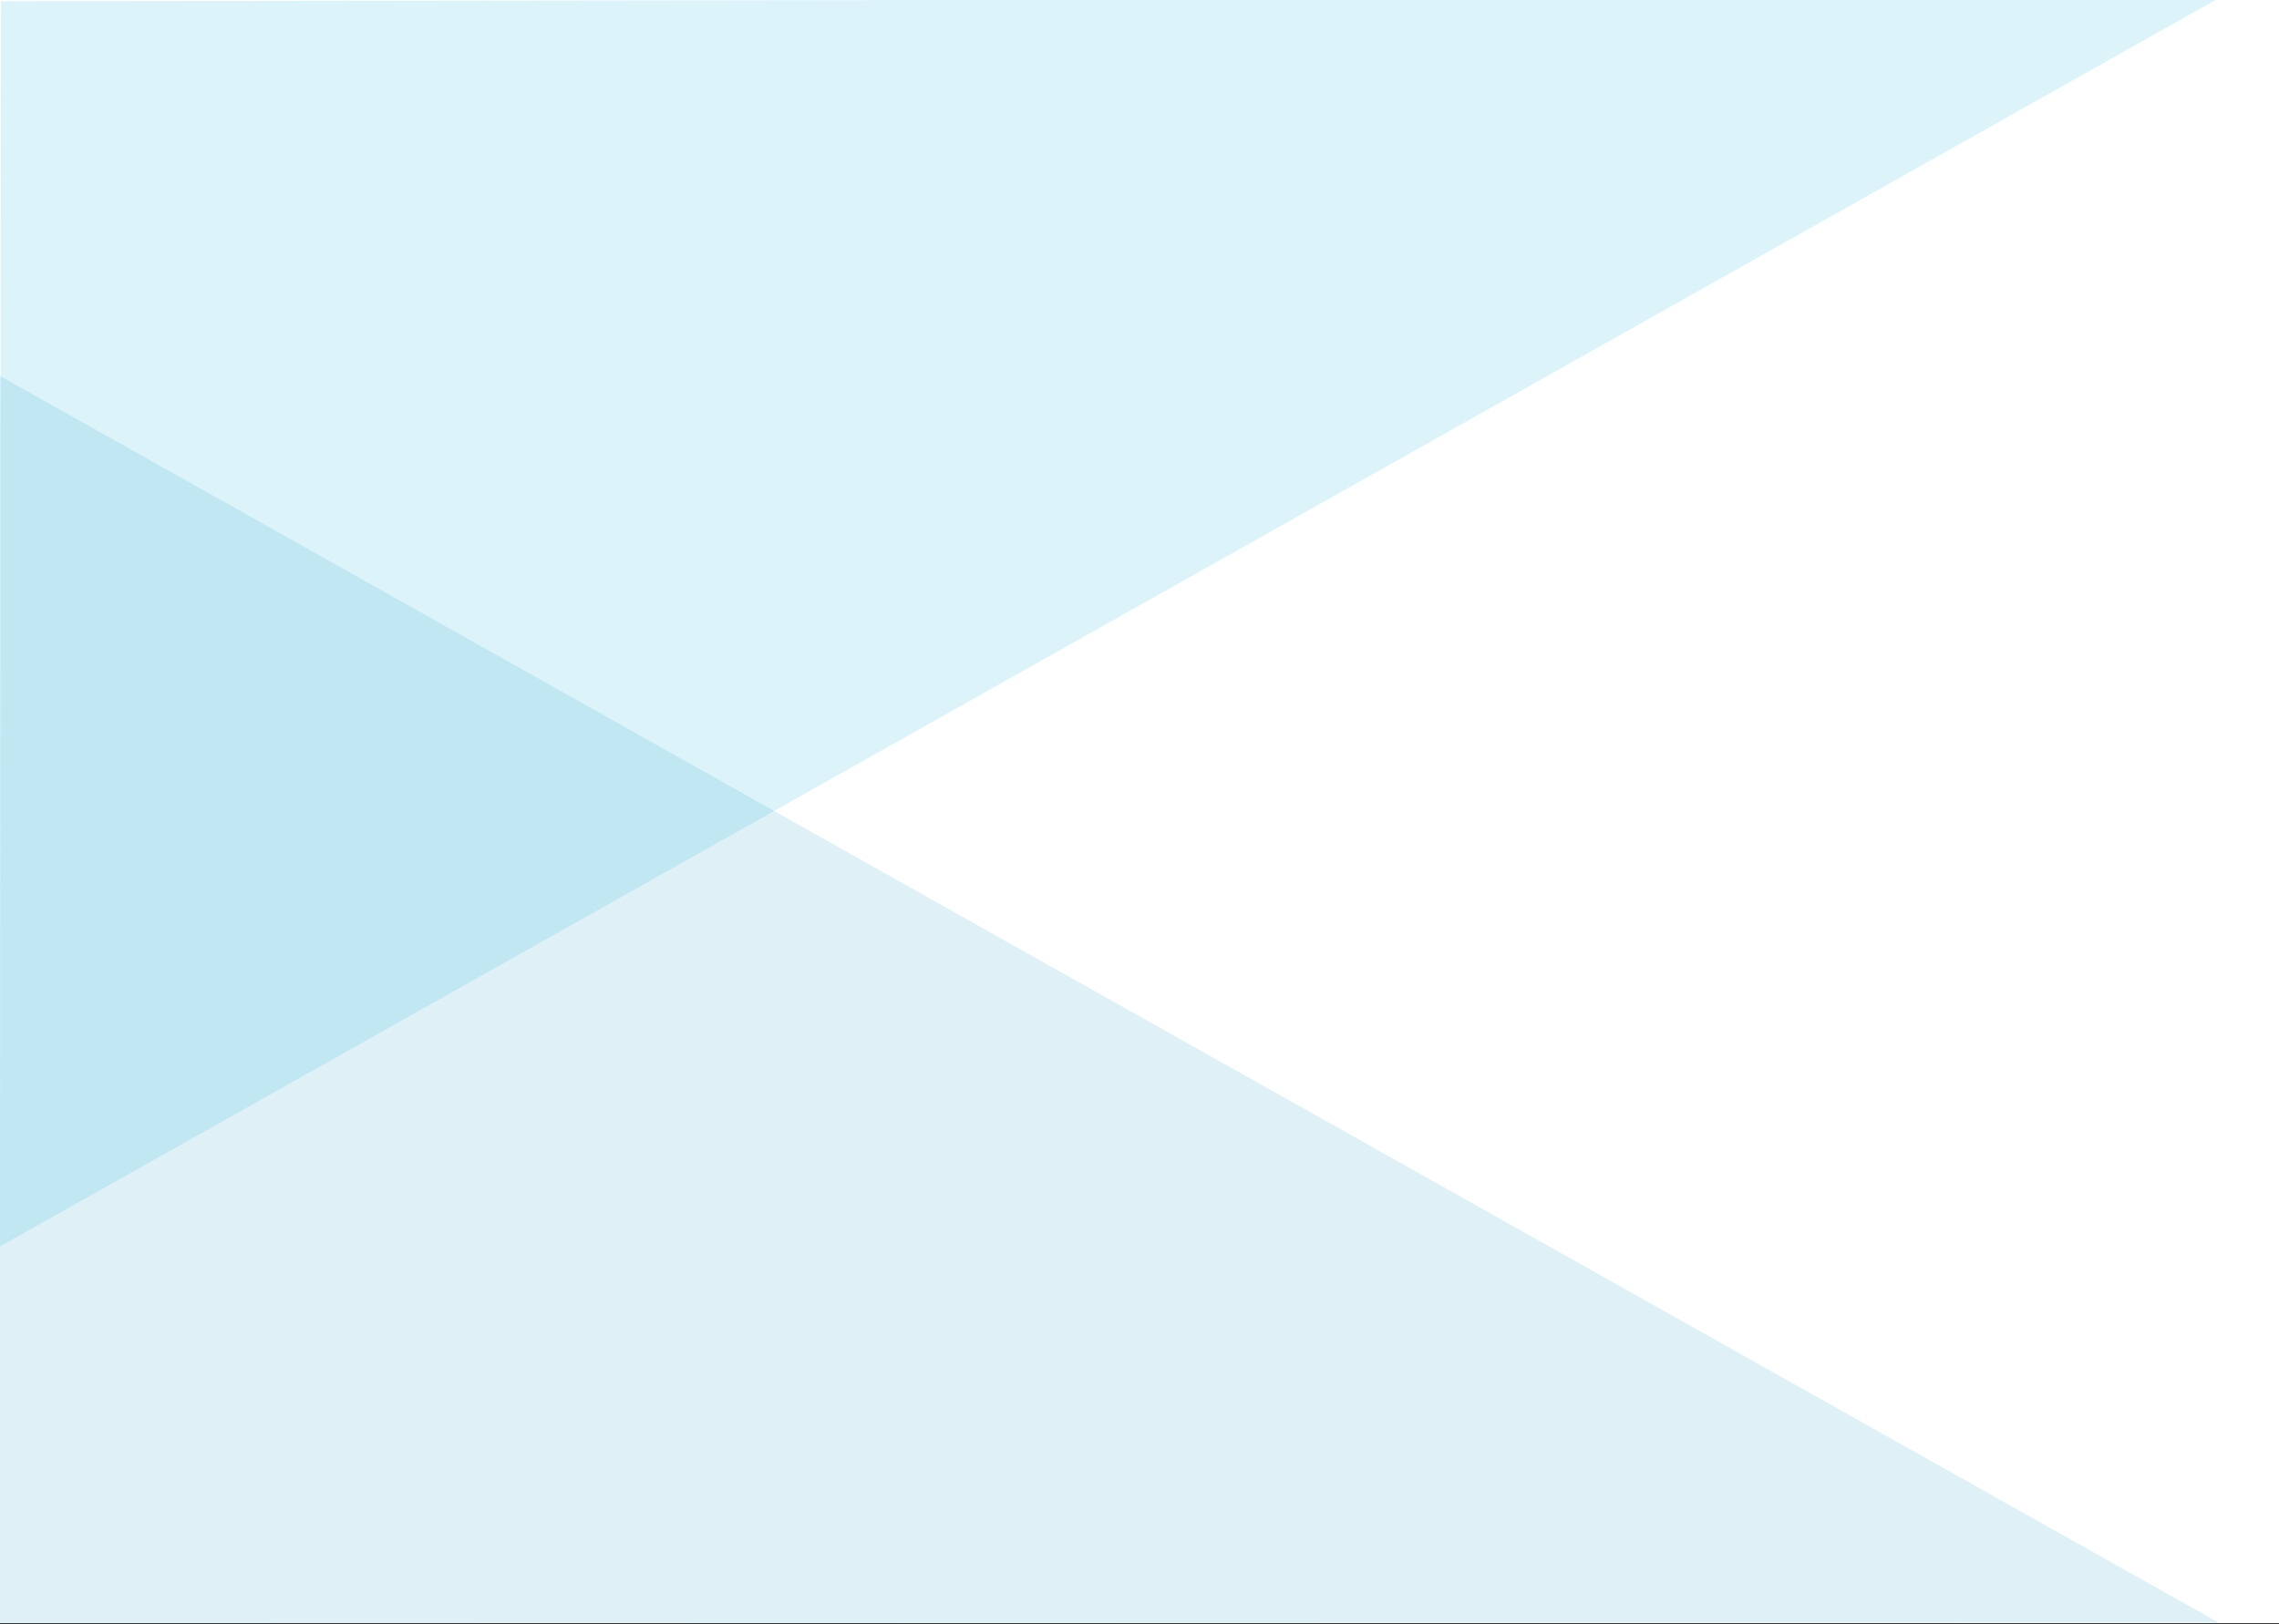
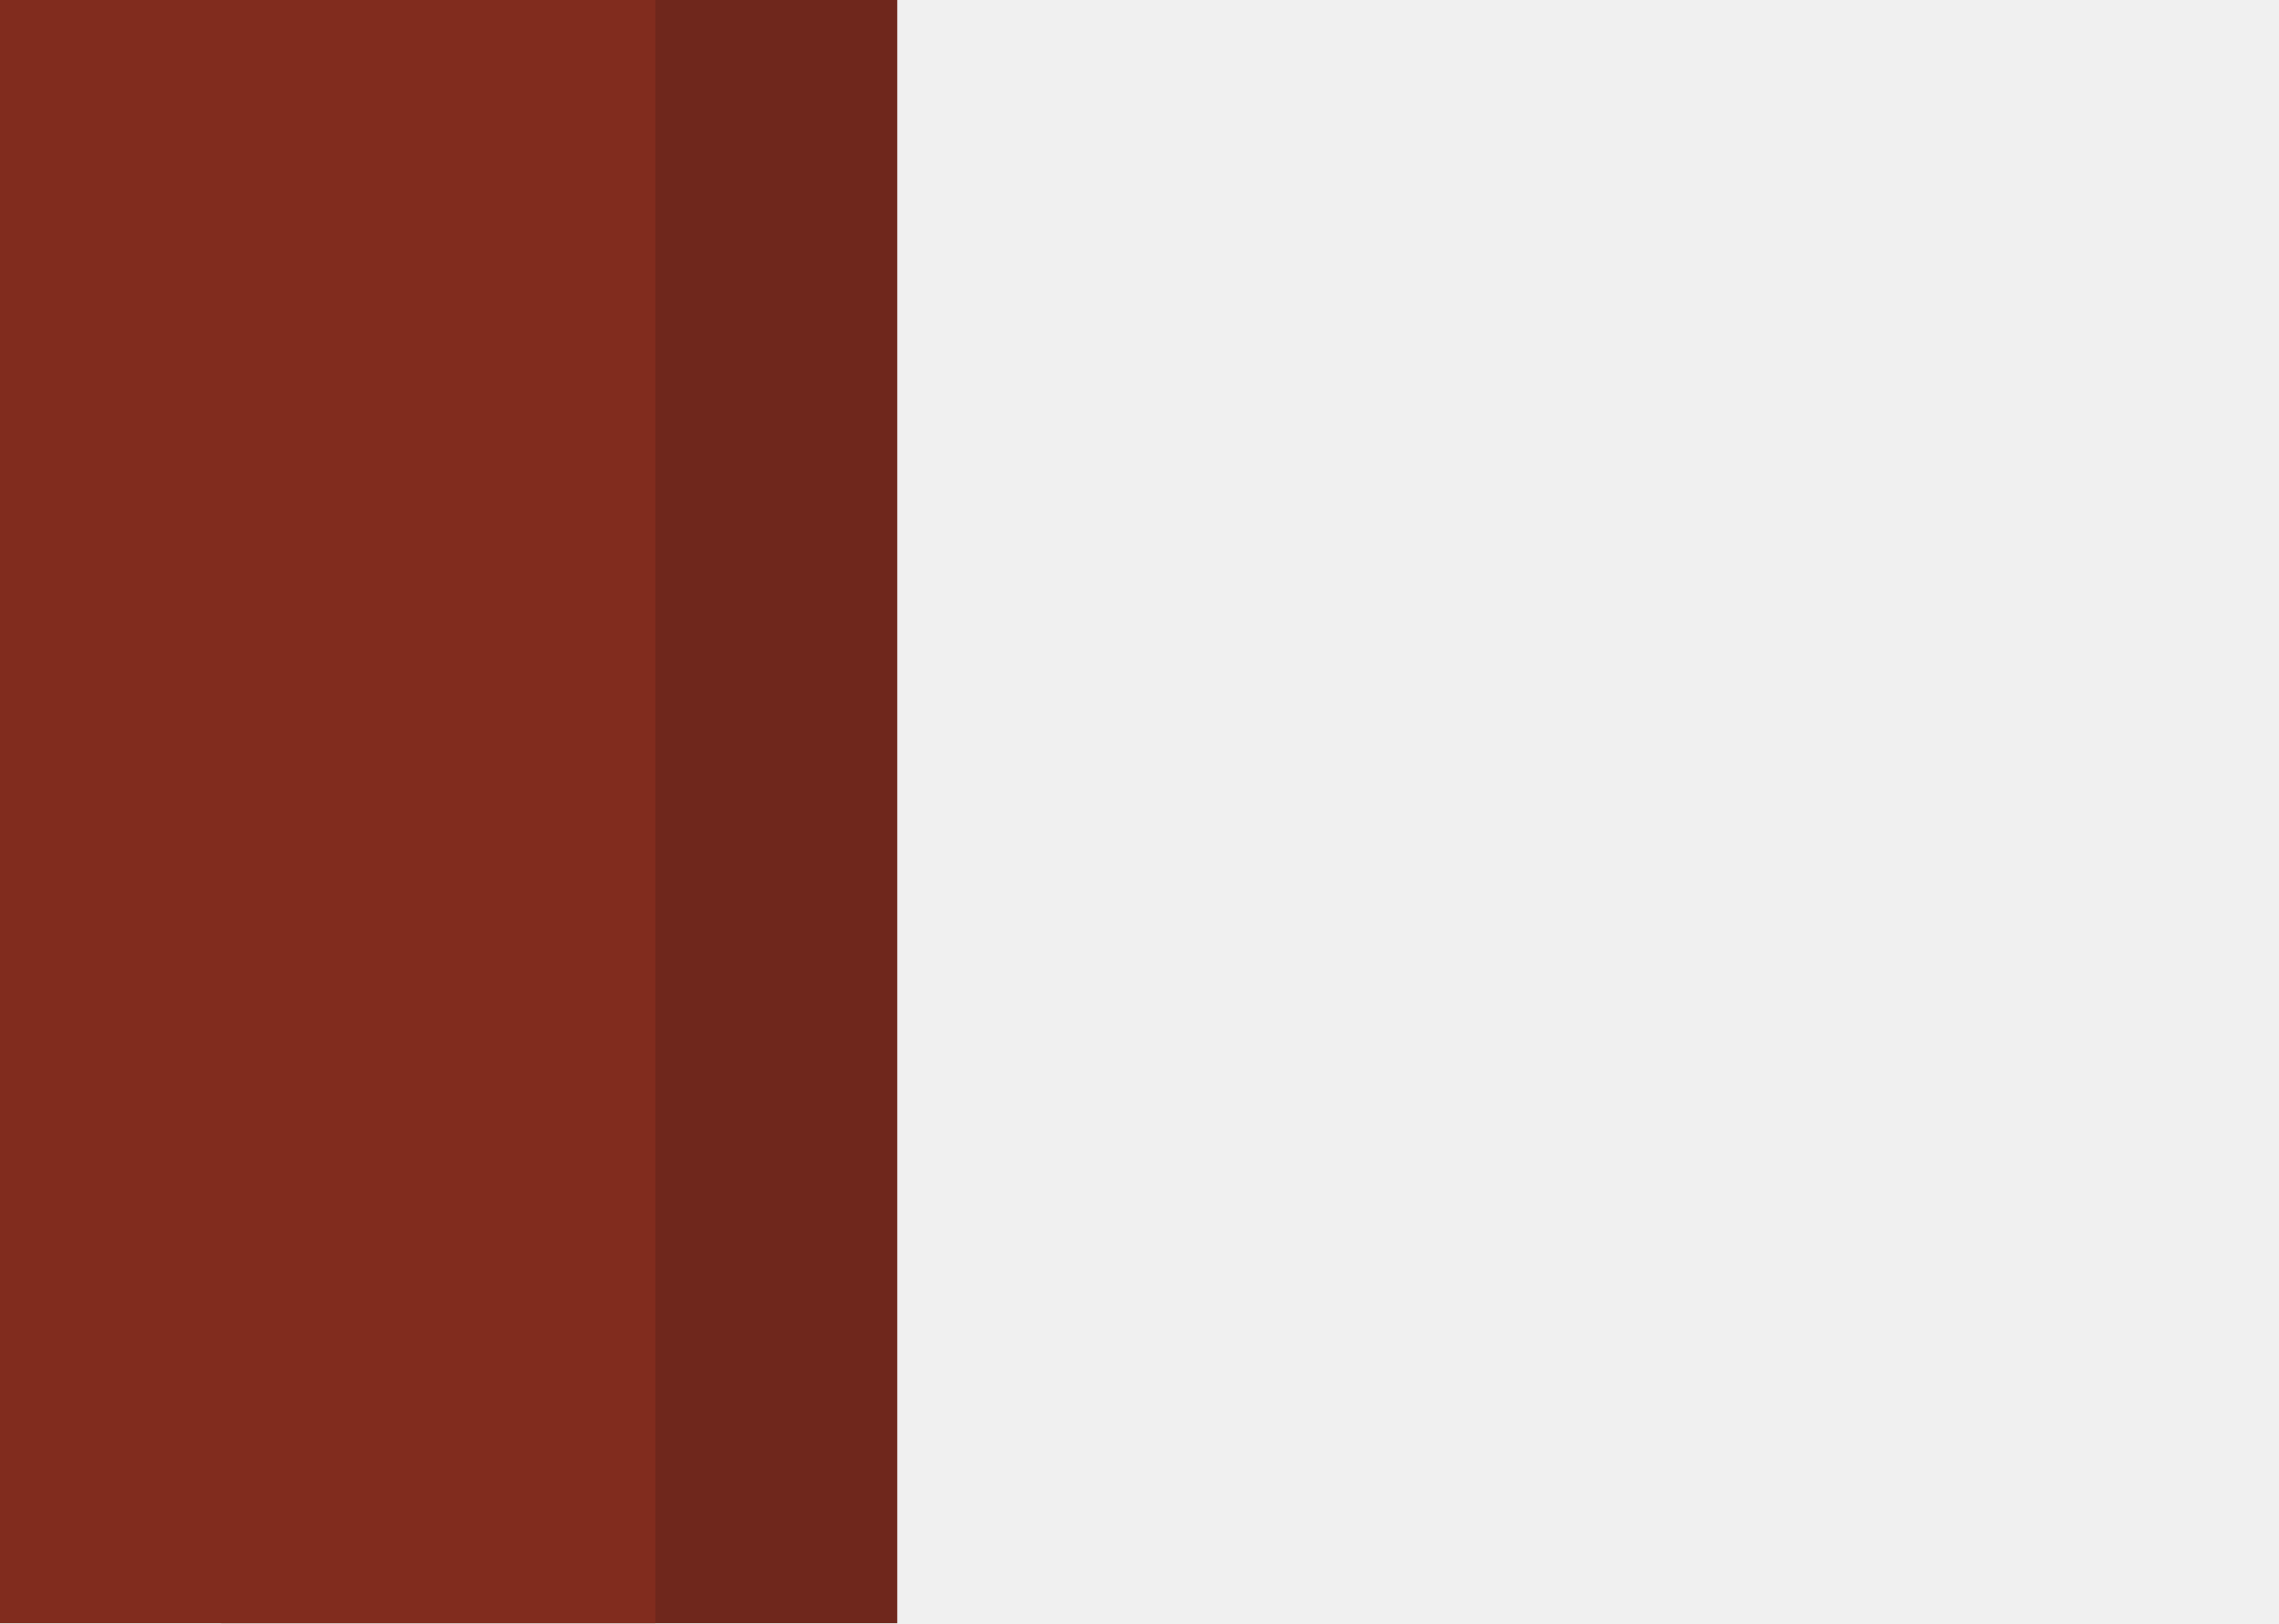
- <svg xmlns="http://www.w3.org/2000/svg" width="233" height="166" viewBox="0 0 233 166">
-   <g fill="none" fill-rule="evenodd">
-     <path fill="#1B1B1B" d="M-27424-19413h54013v45967h-54013z" />
-     <path fill="#FFF" d="M0 0h233v166H0z" />
-     <path opacity=".407" fill-opacity=".327" fill="#00A9DC" d="M.098.12l226.726-.293L0 127.477" />
-     <path opacity=".407" fill-opacity=".31" fill="#008EBE" d="M0 166l226.824-.065L0 38.45" />
+ <svg xmlns="http://www.w3.org/2000/svg" xmlns:xlink="http://www.w3.org/1999/xlink" width="233px" height="166px" viewBox="0 0 233 166" version="1.1">
+   <defs>
+     <rect id="path-1" x="22.604" y="0" width="69.13" height="166" />
+     <rect id="path-2" x="0" y="0" width="67" height="166" />
+   </defs>
+   <g id="Page-1" stroke="none" stroke-width="1" fill="none" fill-rule="evenodd">
+     <g id="header-left">
+       <g id="navigation-texture">
+         <use fill="#6F271C" fill-rule="evenodd" xlink:href="#path-1" />
+         <use fill="none" xlink:href="#path-1" />
+       </g>
+       <g id="navigation-texture">
+         <use fill="#812C1E" fill-rule="evenodd" xlink:href="#path-2" />
+         <use fill="none" xlink:href="#path-2" />
+       </g>
+     </g>
  </g>
</svg>
